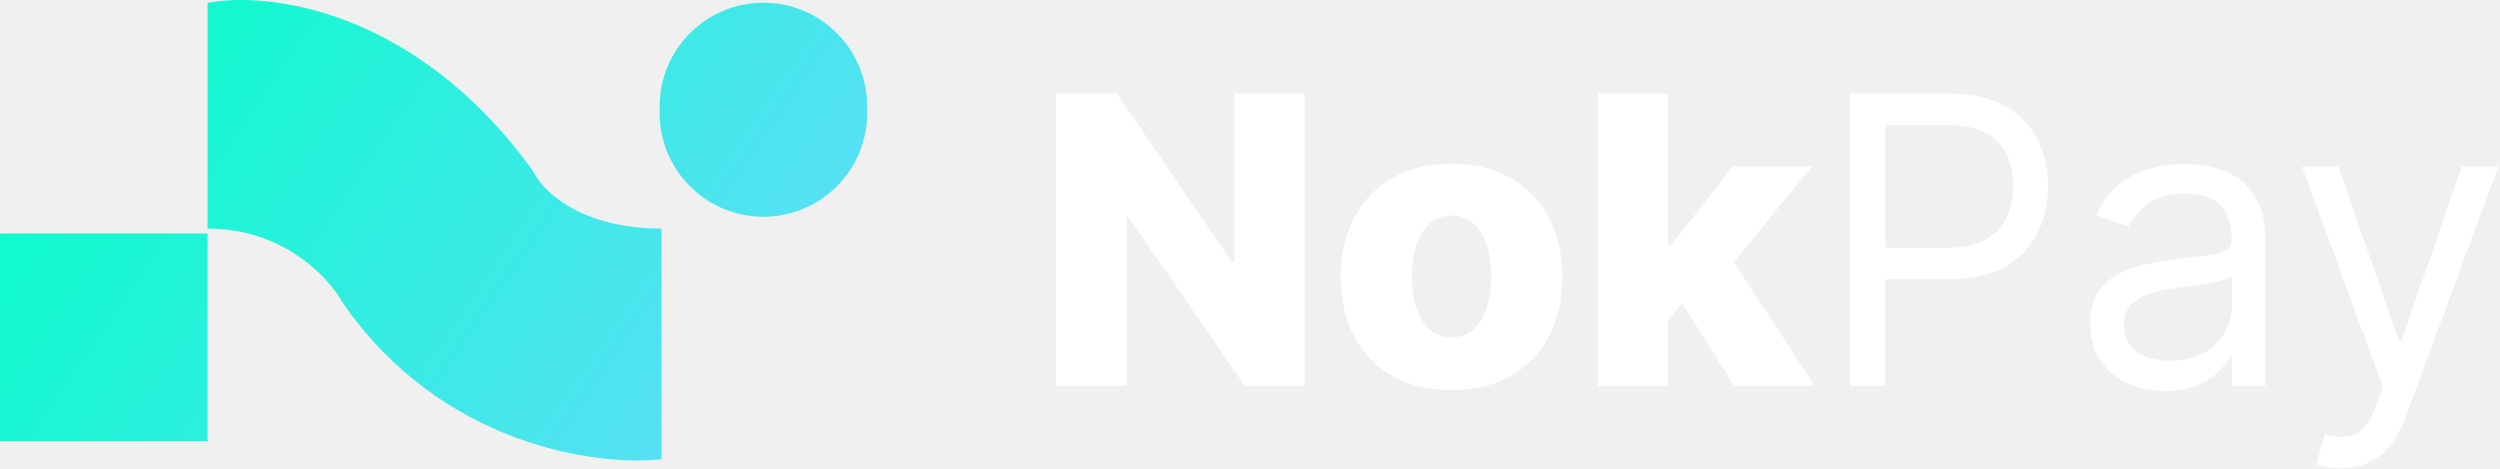
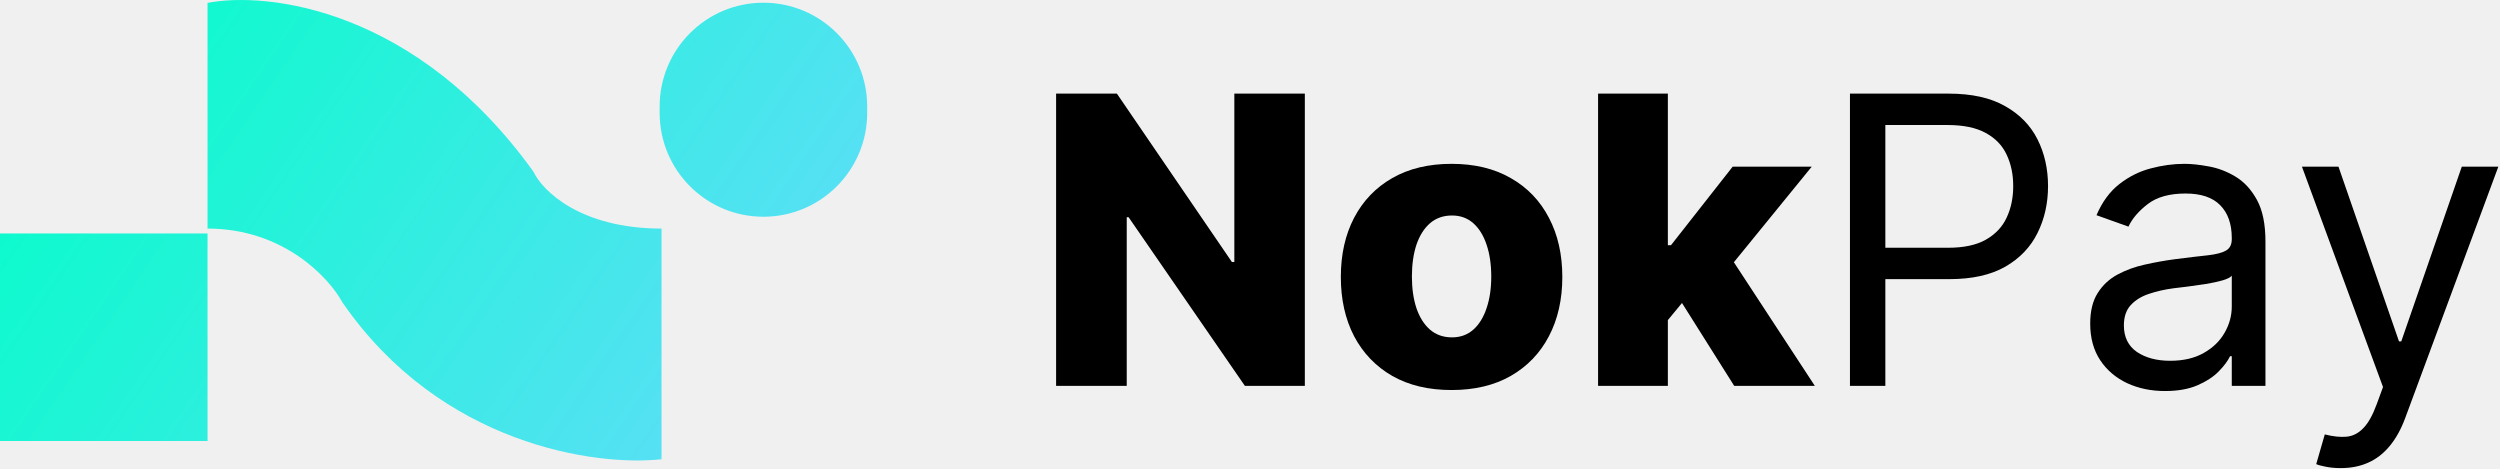
<svg xmlns="http://www.w3.org/2000/svg" width="1019" height="191" viewBox="0 0 1019 191" fill="none">
  <path fill-rule="evenodd" clip-rule="evenodd" d="M217.447 70C169.728 3.503 108.995 -3.583 84.593 1.186V93.165C115.502 93.165 134.074 113.151 139.497 123.144C179.624 181.465 242.979 190.141 269.64 187.189V93.165C236.562 93.165 221.062 77.722 217.447 70ZM0 95.167H84.593V179.76H0V95.167ZM311.168 1.105C287.809 1.105 268.872 20.042 268.872 43.402V46.045C268.872 69.405 287.809 88.342 311.168 88.342C334.528 88.342 353.465 69.405 353.465 46.045V43.402C353.465 20.042 334.528 1.105 311.168 1.105Z" fill="url(#paint0_linear_1_2263)" />
-   <path d="M531.852 38.161V157.291H507.422L460.014 88.535H459.258V157.291H430.465V38.161H455.245L502.128 106.8H503.117V38.161H531.852Z" fill="white" />
-   <path d="M591.664 158.977C582.28 158.977 574.214 157.058 567.466 153.219C560.757 149.341 555.58 143.951 551.935 137.048C548.329 130.106 546.525 122.06 546.525 112.908C546.525 103.717 548.329 95.671 551.935 88.768C555.58 81.826 560.757 76.436 567.466 72.597C574.214 68.719 582.28 66.78 591.664 66.78C601.049 66.78 609.095 68.719 615.804 72.597C622.552 76.436 627.729 81.826 631.335 88.768C634.98 95.671 636.803 103.717 636.803 112.908C636.803 122.06 634.98 130.106 631.335 137.048C627.729 143.951 622.552 149.341 615.804 153.219C609.095 157.058 601.049 158.977 591.664 158.977ZM591.839 137.513C595.251 137.513 598.14 136.466 600.506 134.372C602.871 132.278 604.675 129.37 605.916 125.647C607.195 121.924 607.835 117.62 607.835 112.733C607.835 107.77 607.195 103.426 605.916 99.704C604.675 95.981 602.871 93.073 600.506 90.978C598.14 88.884 595.251 87.837 591.839 87.837C588.31 87.837 585.324 88.884 582.881 90.978C580.476 93.073 578.634 95.981 577.355 99.704C576.114 103.426 575.493 107.77 575.493 112.733C575.493 117.62 576.114 121.924 577.355 125.647C578.634 129.37 580.476 132.278 582.881 134.372C585.324 136.466 588.31 137.513 591.839 137.513Z" fill="white" />
-   <path d="M677.027 133.849L677.143 99.936H681.098L706.227 67.944H738.452L701.108 113.78H693.605L677.027 133.849ZM651.374 157.291V38.161H679.819V157.291H651.374ZM706.867 157.291L683.483 120.179L702.213 99.995L739.732 157.291H706.867Z" fill="white" />
-   <path d="M754.042 157.291V38.161H794.294C803.64 38.161 811.279 39.848 817.213 43.222C823.185 46.557 827.605 51.075 830.475 56.775C833.345 62.476 834.78 68.836 834.78 75.855C834.78 82.874 833.345 89.253 830.475 94.992C827.644 100.731 823.262 105.307 817.329 108.72C811.396 112.094 803.795 113.78 794.527 113.78H765.675V100.983H794.062C800.46 100.983 805.598 99.878 809.476 97.668C813.354 95.457 816.166 92.471 817.911 88.71C819.694 84.909 820.586 80.624 820.586 75.855C820.586 71.085 819.694 66.819 817.911 63.057C816.166 59.296 813.335 56.349 809.418 54.216C805.501 52.044 800.305 50.959 793.829 50.959H768.467V157.291H754.042Z" fill="white" />
-   <path d="M882.449 159.385C876.787 159.385 871.649 158.318 867.034 156.185C862.419 154.014 858.755 150.892 856.04 146.82C853.326 142.71 851.968 137.746 851.968 131.929C851.968 126.81 852.977 122.661 854.993 119.481C857.01 116.262 859.705 113.742 863.078 111.919C866.452 110.096 870.175 108.739 874.247 107.847C878.357 106.917 882.487 106.18 886.637 105.637C892.066 104.939 896.467 104.415 899.841 104.066C903.254 103.679 905.735 103.039 907.287 102.147C908.877 101.255 909.671 99.704 909.671 97.493V97.028C909.671 91.289 908.101 86.829 904.96 83.649C901.858 80.469 897.146 78.879 890.825 78.879C884.271 78.879 879.133 80.314 875.41 83.184C871.687 86.053 869.07 89.117 867.557 92.374L854.528 87.721C856.854 82.292 859.957 78.065 863.835 75.04C867.751 71.977 872.017 69.844 876.632 68.642C881.285 67.401 885.861 66.78 890.36 66.78C893.229 66.78 896.525 67.129 900.248 67.827C904.01 68.487 907.636 69.863 911.126 71.957C914.655 74.051 917.582 77.212 919.909 81.439C922.236 85.666 923.399 91.327 923.399 98.424V157.291H909.671V145.191H908.973C908.043 147.13 906.492 149.205 904.32 151.415C902.148 153.626 899.259 155.507 895.653 157.058C892.046 158.609 887.645 159.385 882.449 159.385ZM884.543 147.053C889.972 147.053 894.548 145.986 898.27 143.854C902.032 141.721 904.863 138.967 906.763 135.594C908.702 132.22 909.671 128.672 909.671 124.949V112.384C909.09 113.082 907.81 113.722 905.832 114.304C903.893 114.847 901.644 115.332 899.085 115.758C896.564 116.146 894.102 116.495 891.697 116.805C889.332 117.077 887.412 117.309 885.939 117.503C882.371 117.969 879.036 118.725 875.934 119.772C872.87 120.78 870.388 122.312 868.488 124.367C866.627 126.384 865.696 129.137 865.696 132.627C865.696 137.397 867.461 141.003 870.989 143.446C874.557 145.851 879.075 147.053 884.543 147.053Z" fill="white" />
-   <path d="M954.098 190.796C951.771 190.796 949.696 190.602 947.874 190.214C946.051 189.865 944.791 189.516 944.093 189.167L947.583 177.068C950.918 177.921 953.865 178.231 956.424 177.999C958.984 177.766 961.252 176.622 963.23 174.567C965.247 172.55 967.089 169.273 968.756 164.736L971.316 157.756L938.276 67.944H953.167L977.83 139.142H978.761L1003.42 67.944H1018.32L980.39 170.32C978.684 174.935 976.57 178.755 974.049 181.779C971.529 184.843 968.601 187.112 965.266 188.585C961.97 190.059 958.247 190.796 954.098 190.796Z" fill="white" />
+   <path d="M531.852 38.161V157.291H507.422L460.014 88.535H459.258V157.291H430.465V38.161H455.245L502.128 106.8H503.117V38.161H531.852Z" fill="black" />
+   <path d="M591.664 158.977C582.28 158.977 574.214 157.058 567.466 153.219C560.757 149.341 555.58 143.951 551.935 137.048C548.329 130.106 546.525 122.06 546.525 112.908C546.525 103.717 548.329 95.671 551.935 88.768C555.58 81.826 560.757 76.436 567.466 72.597C574.214 68.719 582.28 66.78 591.664 66.78C601.049 66.78 609.095 68.719 615.804 72.597C622.552 76.436 627.729 81.826 631.335 88.768C634.98 95.671 636.803 103.717 636.803 112.908C636.803 122.06 634.98 130.106 631.335 137.048C627.729 143.951 622.552 149.341 615.804 153.219C609.095 157.058 601.049 158.977 591.664 158.977ZM591.839 137.513C595.251 137.513 598.14 136.466 600.506 134.372C602.871 132.278 604.675 129.37 605.916 125.647C607.195 121.924 607.835 117.62 607.835 112.733C607.835 107.77 607.195 103.426 605.916 99.704C604.675 95.981 602.871 93.073 600.506 90.978C598.14 88.884 595.251 87.837 591.839 87.837C588.31 87.837 585.324 88.884 582.881 90.978C580.476 93.073 578.634 95.981 577.355 99.704C576.114 103.426 575.493 107.77 575.493 112.733C575.493 117.62 576.114 121.924 577.355 125.647C578.634 129.37 580.476 132.278 582.881 134.372C585.324 136.466 588.31 137.513 591.839 137.513Z" fill="black" />
+   <path d="M677.027 133.849L677.143 99.936H681.098L706.227 67.944H738.452L701.108 113.78H693.605L677.027 133.849ZM651.374 157.291V38.161H679.819V157.291H651.374ZM706.867 157.291L683.483 120.179L702.213 99.995L739.732 157.291H706.867Z" fill="black" />
+   <path d="M754.042 157.291V38.161H794.294C803.64 38.161 811.279 39.848 817.213 43.222C823.185 46.557 827.605 51.075 830.475 56.775C833.345 62.476 834.78 68.836 834.78 75.855C834.78 82.874 833.345 89.253 830.475 94.992C827.644 100.731 823.262 105.307 817.329 108.72C811.396 112.094 803.795 113.78 794.527 113.78H765.675V100.983H794.062C800.46 100.983 805.598 99.878 809.476 97.668C813.354 95.457 816.166 92.471 817.911 88.71C819.694 84.909 820.586 80.624 820.586 75.855C820.586 71.085 819.694 66.819 817.911 63.057C816.166 59.296 813.335 56.349 809.418 54.216C805.501 52.044 800.305 50.959 793.829 50.959H768.467V157.291H754.042Z" fill="black" />
+   <path d="M882.449 159.385C876.787 159.385 871.649 158.318 867.034 156.185C862.419 154.014 858.755 150.892 856.04 146.82C853.326 142.71 851.968 137.746 851.968 131.929C851.968 126.81 852.977 122.661 854.993 119.481C857.01 116.262 859.705 113.742 863.078 111.919C866.452 110.096 870.175 108.739 874.247 107.847C878.357 106.917 882.487 106.18 886.637 105.637C892.066 104.939 896.467 104.415 899.841 104.066C903.254 103.679 905.735 103.039 907.287 102.147C908.877 101.255 909.671 99.704 909.671 97.493V97.028C909.671 91.289 908.101 86.829 904.96 83.649C901.858 80.469 897.146 78.879 890.825 78.879C884.271 78.879 879.133 80.314 875.41 83.184C871.687 86.053 869.07 89.117 867.557 92.374L854.528 87.721C856.854 82.292 859.957 78.065 863.835 75.04C867.751 71.977 872.017 69.844 876.632 68.642C881.285 67.401 885.861 66.78 890.36 66.78C893.229 66.78 896.525 67.129 900.248 67.827C904.01 68.487 907.636 69.863 911.126 71.957C914.655 74.051 917.582 77.212 919.909 81.439C922.236 85.666 923.399 91.327 923.399 98.424V157.291H909.671V145.191H908.973C908.043 147.13 906.492 149.205 904.32 151.415C902.148 153.626 899.259 155.507 895.653 157.058C892.046 158.609 887.645 159.385 882.449 159.385ZM884.543 147.053C889.972 147.053 894.548 145.986 898.27 143.854C902.032 141.721 904.863 138.967 906.763 135.594C908.702 132.22 909.671 128.672 909.671 124.949V112.384C909.09 113.082 907.81 113.722 905.832 114.304C903.893 114.847 901.644 115.332 899.085 115.758C896.564 116.146 894.102 116.495 891.697 116.805C889.332 117.077 887.412 117.309 885.939 117.503C882.371 117.969 879.036 118.725 875.934 119.772C872.87 120.78 870.388 122.312 868.488 124.367C866.627 126.384 865.696 129.137 865.696 132.627C865.696 137.397 867.461 141.003 870.989 143.446C874.557 145.851 879.075 147.053 884.543 147.053Z" fill="black" />
+   <path d="M954.098 190.796C951.771 190.796 949.696 190.602 947.874 190.214C946.051 189.865 944.791 189.516 944.093 189.167L947.583 177.068C950.918 177.921 953.865 178.231 956.424 177.999C958.984 177.766 961.252 176.622 963.23 174.567C965.247 172.55 967.089 169.273 968.756 164.736L971.316 157.756L938.276 67.944H953.167L977.83 139.142H978.761L1003.42 67.944H1018.32L980.39 170.32C978.684 174.935 976.57 178.755 974.049 181.779C971.529 184.843 968.601 187.112 965.266 188.585C961.97 190.059 958.247 190.796 954.098 190.796Z" fill="black" />
  <defs>
    <linearGradient id="paint0_linear_1_2263" x1="22.47" y1="-27.757" x2="356.876" y2="200.908" gradientUnits="userSpaceOnUse">
      <stop stop-color="#00FFC6" />
      <stop offset="1" stop-color="#6BD9FF" />
      <stop offset="1" stop-color="#06DFFF" />
    </linearGradient>
  </defs>
</svg>
